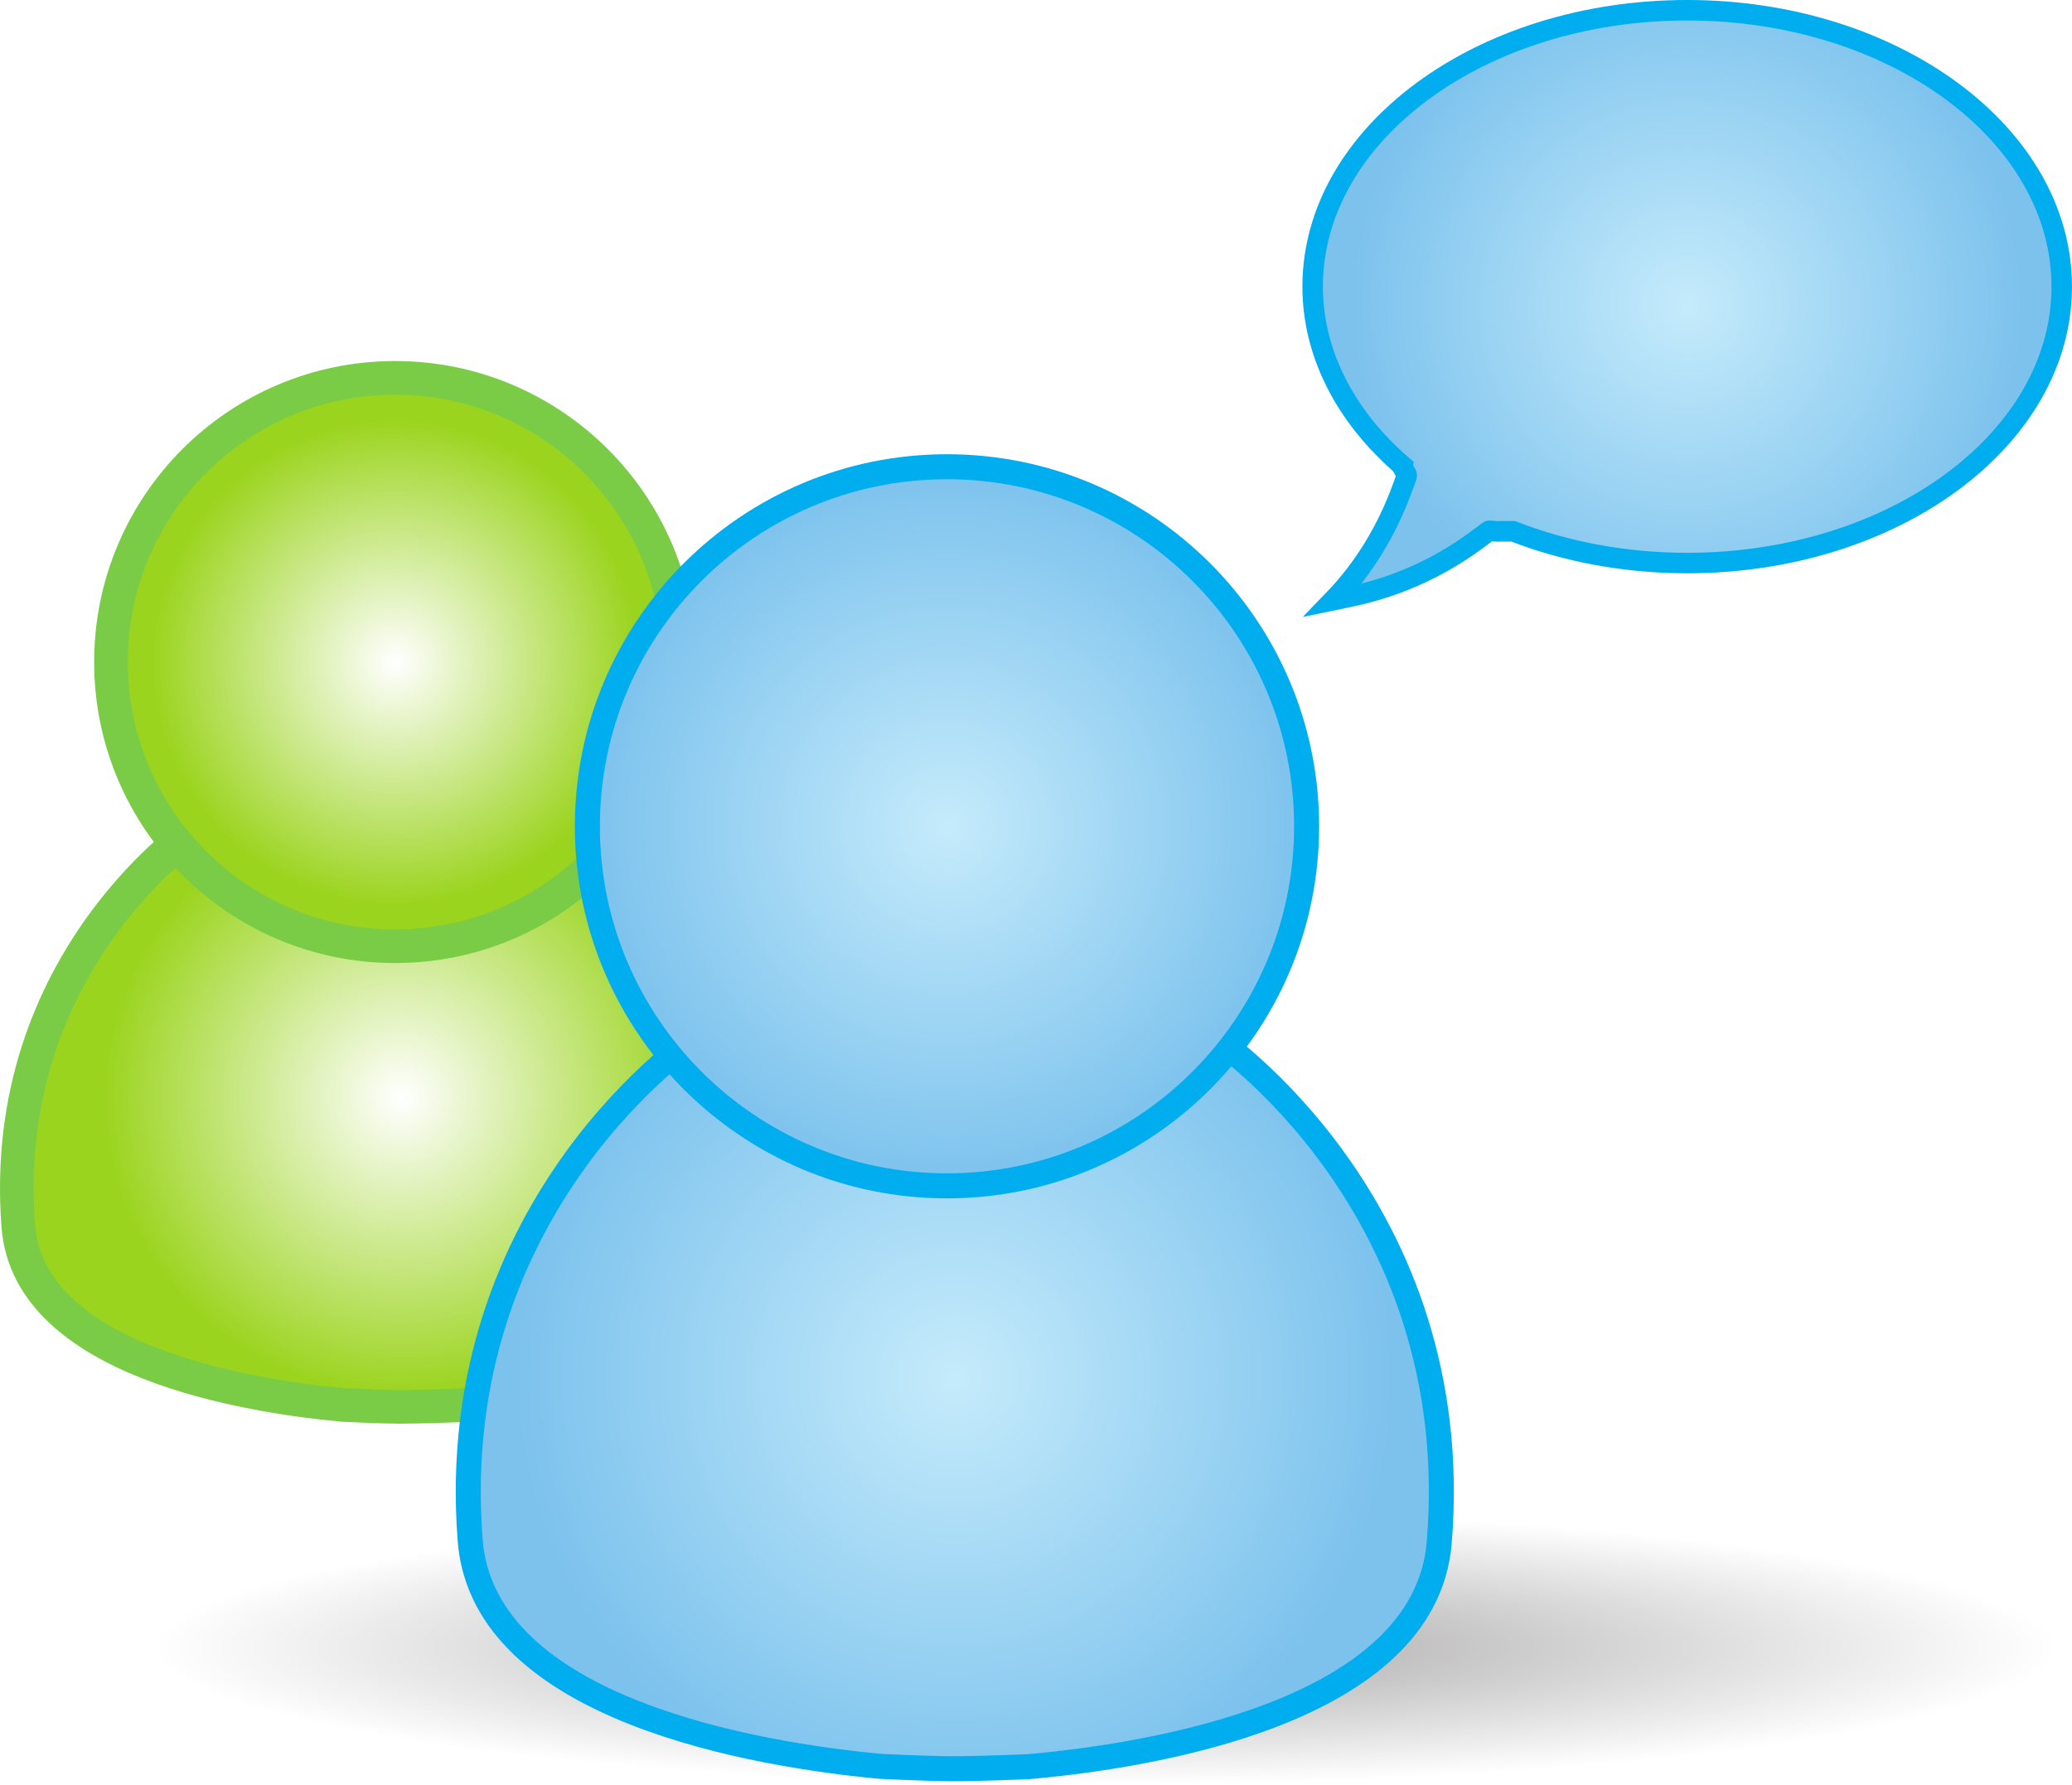
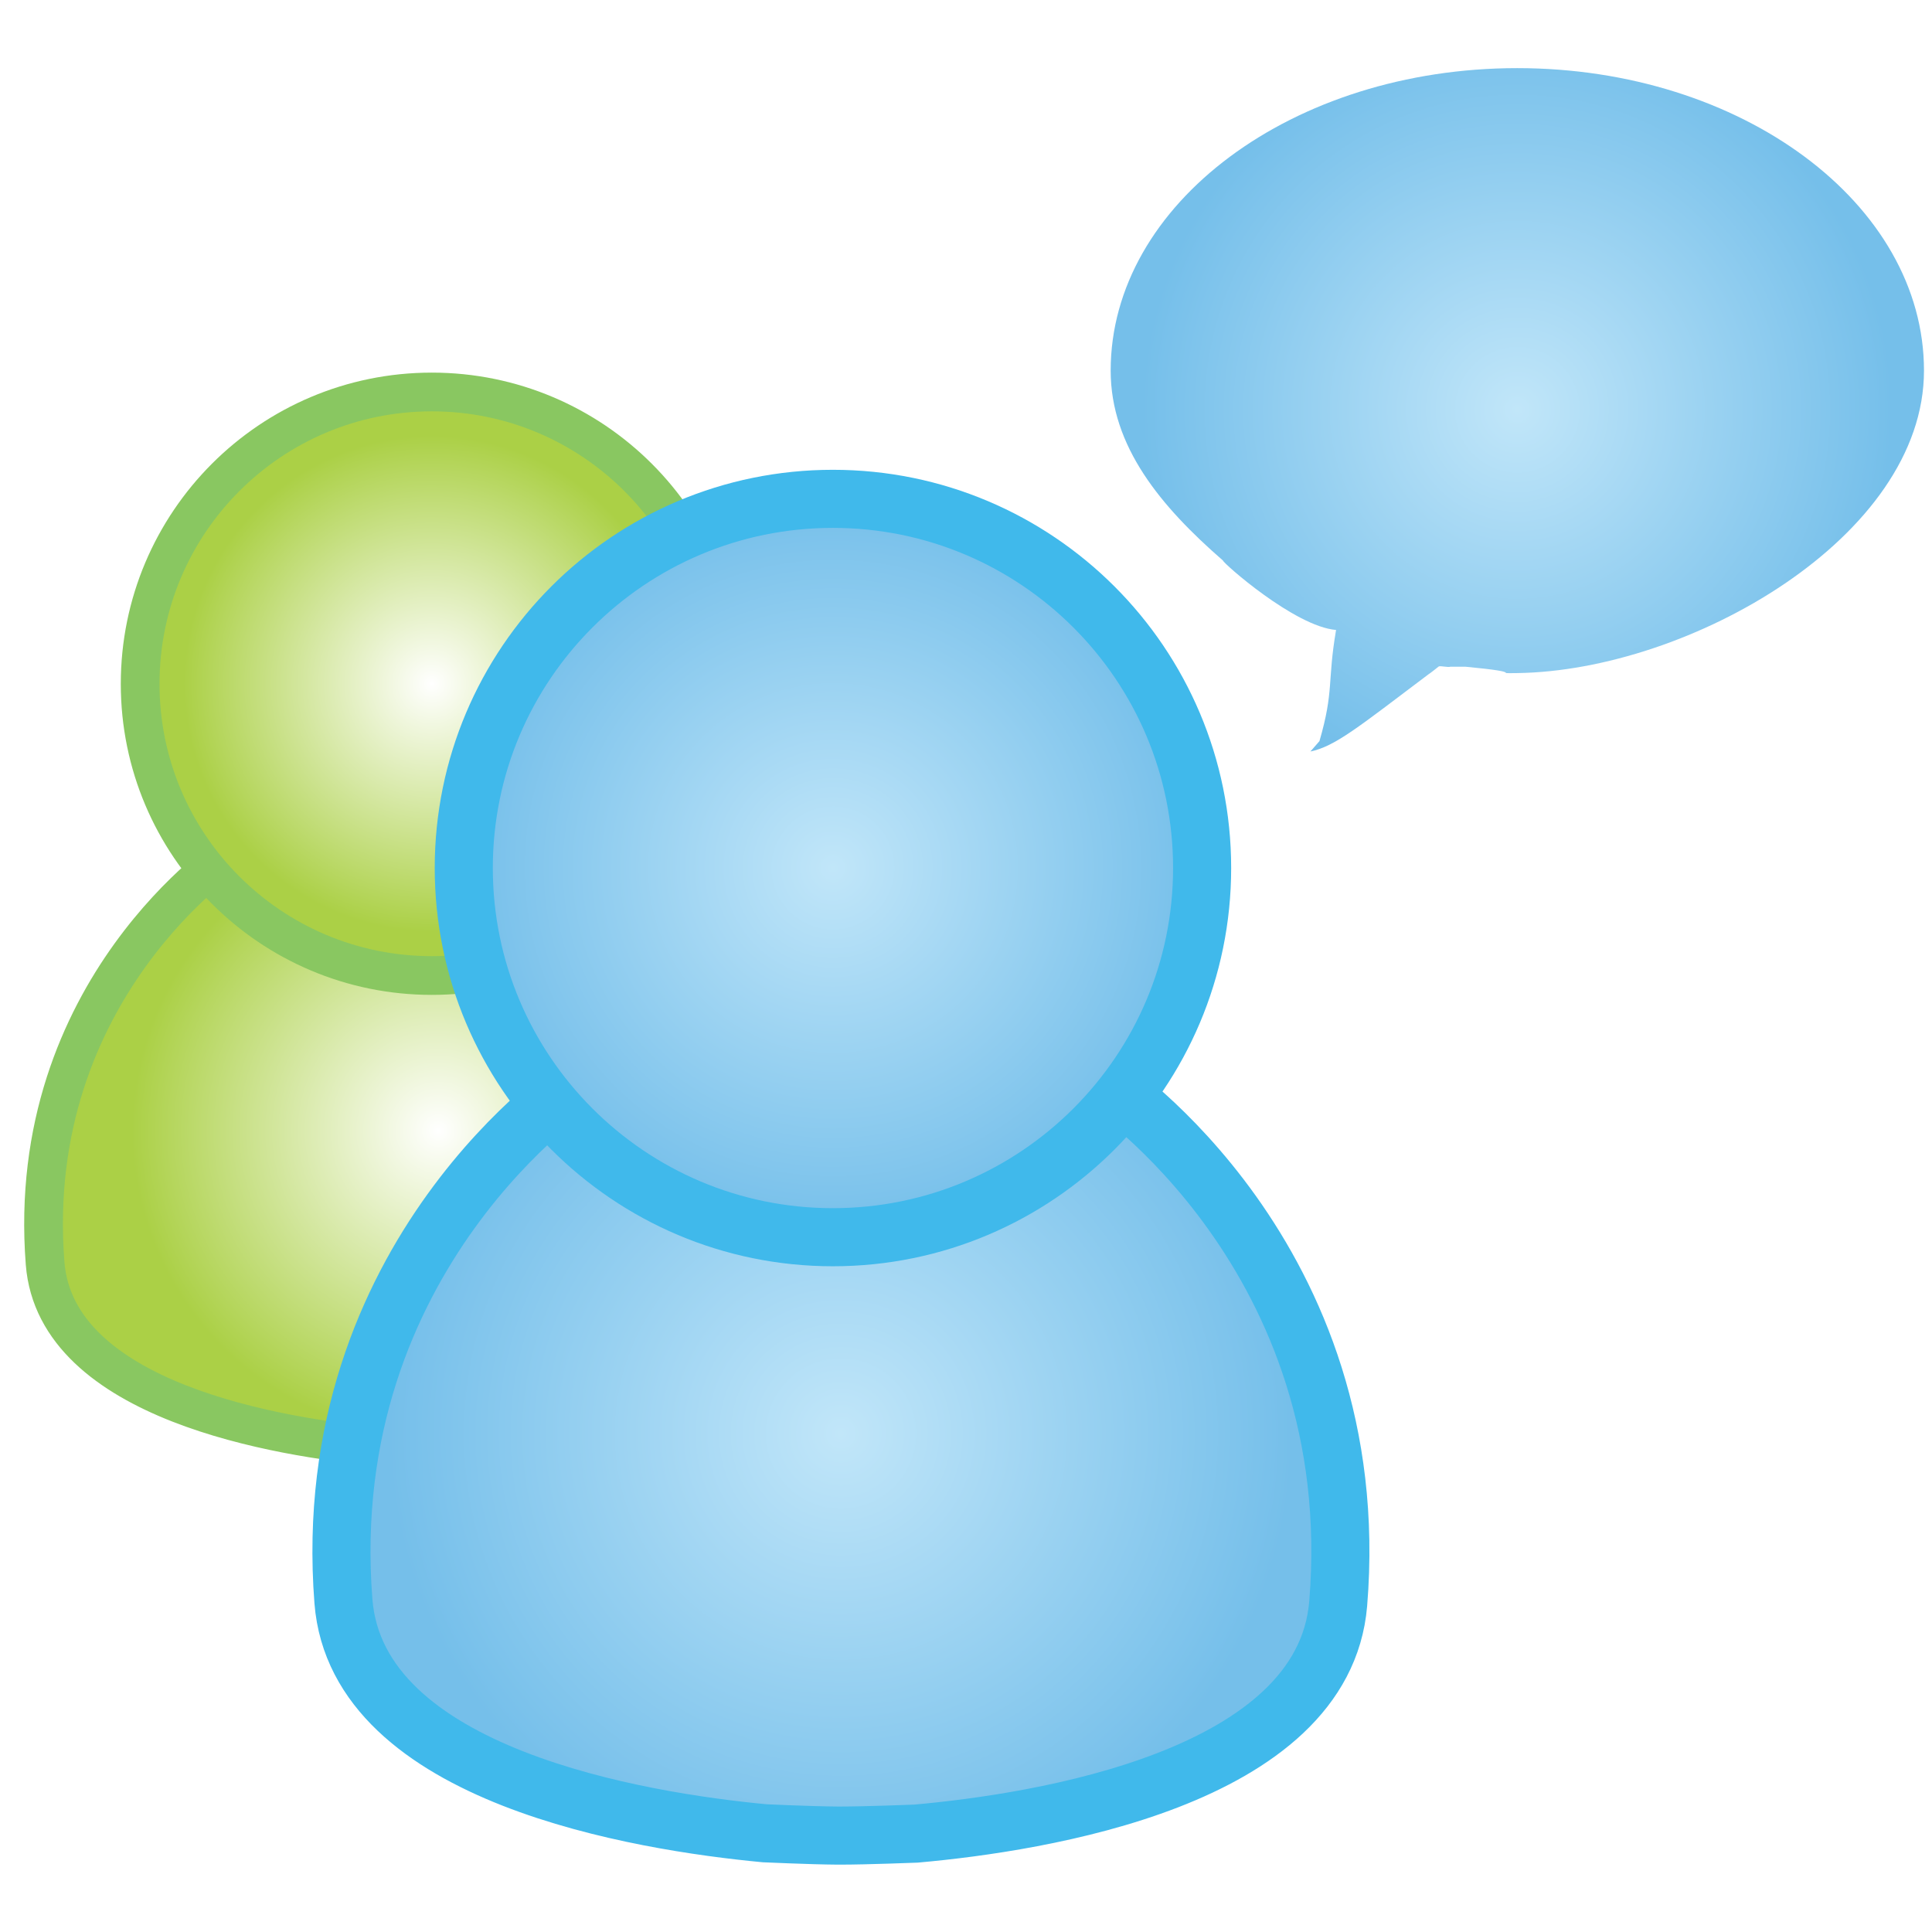
- <svg xmlns="http://www.w3.org/2000/svg" version="1.1" width="34.832" height="30" id="svg22924">
-   <defs id="defs22926">
-     <clipPath id="clipPath3760">
-       <path d="m 213.111,188.458 c 0,-2.412 1.18,-4.703 3.25,-6.492 l 0,0 c -0.017,-0.061 0.186,-0.321 0.166,-0.377 l 0,0 c -0.021,-0.054 -0.14,-0.395 -0.162,-0.445 l 0,0 c -0.555,-1.512 -1.377,-2.898 -2.505,-4.064 l 0,0 c 0.823,0.171 2.948,0.494 5.288,2.247 l 0,0 c 0.047,0.026 0.301,0.227 0.346,0.263 l 0,0 c 0.021,0.015 0.107,0.005 0.192,-0.005 l 0,0 c 0.085,-0.011 0.169,-0.021 0.191,-0.005 l 0,0 c 0.17,-0.002 0.341,-0.002 0.51,0 l 0,0 c 1.918,-0.749 4.084,-1.153 6.314,-1.153 l 0,0 c 7.496,0 13.592,4.498 13.592,10.031 l 0,0 c 0,5.534 -6.096,10.032 -13.592,10.032 l 0,0 c -7.498,0 -13.59,-4.498 -13.59,-10.032" id="path3762" />
+ <svg xmlns="http://www.w3.org/2000/svg" version="1.1" width="30" height="30" id="svg2" xml:space="preserve">
+   <defs id="defs6">
+     <clipPath id="clipPath16">
+       <path d="M 8.475,27.817 8.411,27.79 C 8.372,27.763 3.022,24.253 3.573,17.166 l 0,0 c 0.279,-3.578 6.092,-4.502 8.584,-4.732 l 0,0 c 0.008,0 0.931,-0.049 1.51,-0.051 l 0,0 0.028,0 c 0.573,0 1.562,0.041 1.568,0.041 l 0,0 c 2.492,0.22 8.312,1.113 8.609,4.689 l 0,0 c 0.586,7.084 -4.746,10.627 -4.786,10.65 l 0,0 -0.067,0.027 -2.877,0.982 -0.065,0.001 -1.438,0.005 -3.268,0.008 -2.896,-0.969 z" id="path18" />
    </clipPath>
-     <radialGradient cx="0" cy="0" r="1" fx="0" fy="0" id="radialGradient3768" gradientUnits="userSpaceOnUse" gradientTransform="matrix(12.23334,0,0,-12.23334,226.7021,187.7852)" spreadMethod="pad">
-       <stop id="stop3770" style="stop-color:#c5ebfb;stop-opacity:1" offset="0" />
-       <stop id="stop3772" style="stop-color:#7cc2ed;stop-opacity:1" offset="1" />
+     <radialGradient cx="0" cy="0" r="1" fx="0" fy="0" id="radialGradient24" gradientUnits="userSpaceOnUse" gradientTransform="matrix(9.250281,0,0,-9.250282,13.72559,20.58398)" spreadMethod="pad">
+       <stop id="stop26" style="stop-color:#ffffff;stop-opacity:1" offset="0" />
+       <stop id="stop28" style="stop-color:#abd046;stop-opacity:1" offset="0.853" />
+       <stop id="stop30" style="stop-color:#abd046;stop-opacity:1" offset="1" />
    </radialGradient>
-     <clipPath id="clipPath3696">
-       <path d="m 0,1505.001 539.578,0 L 539.578,0 0,0 0,1505.001 z" id="path3698" />
+     <clipPath id="clipPath38">
+       <path d="M 0,50 55,50 55,0 0,0 0,50 z" id="path40" />
    </clipPath>
-     <clipPath id="clipPath3676">
-       <path d="m 188.988,176.623 c 0,-5.898 4.784,-10.683 10.684,-10.683 l 0,0 c 5.898,0 10.685,4.785 10.685,10.683 l 0,0 c 0,5.901 -4.787,10.686 -10.685,10.686 l 0,0 c -5.9,0 -10.684,-4.785 -10.684,-10.686" id="path3678" />
+     <clipPath id="clipPath50">
+       <path d="m 6.028,32.125 c 0,-4.158 3.372,-7.532 7.531,-7.532 l 0,0 c 4.16,0 7.534,3.374 7.534,7.532 l 0,0 c 0,4.162 -3.374,7.536 -7.534,7.536 l 0,0 c -4.159,0 -7.531,-3.374 -7.531,-7.536" id="path52" />
    </clipPath>
-     <radialGradient cx="0" cy="0" r="1" fx="0" fy="0" id="radialGradient3684" gradientUnits="userSpaceOnUse" gradientTransform="matrix(10.68457,0,0,-10.68457,199.6729,176.625)" spreadMethod="pad">
-       <stop id="stop3686" style="stop-color:#c5ebfb;stop-opacity:1" offset="0" />
-       <stop id="stop3688" style="stop-color:#7cc2ed;stop-opacity:1" offset="1" />
+     <radialGradient cx="0" cy="0" r="1" fx="0" fy="0" id="radialGradient58" gradientUnits="userSpaceOnUse" gradientTransform="matrix(7.532847,0,0,-7.532847,13.56152,32.12744)" spreadMethod="pad">
+       <stop id="stop60" style="stop-color:#ffffff;stop-opacity:1" offset="0" />
+       <stop id="stop62" style="stop-color:#abd046;stop-opacity:1" offset="0.853" />
+       <stop id="stop64" style="stop-color:#abd046;stop-opacity:1" offset="1" />
    </radialGradient>
-     <clipPath id="clipPath3664">
-       <path d="m 0,1505.001 539.578,0 L 539.578,0 0,0 0,1505.001 z" id="path3666" />
+     <clipPath id="clipPath72">
+       <path d="M 0,50 55,50 55,0 0,0 0,50 z" id="path74" />
    </clipPath>
-     <clipPath id="clipPath3644">
-       <path d="m 192.463,170.515 -0.096,-0.043 c -0.054,-0.035 -7.645,-5.018 -6.861,-15.066 l 0,0 c 0.396,-5.073 8.638,-6.38 12.177,-6.714 l 0,0 c 0.01,0 1.319,-0.066 2.138,-0.071 l 0,0 0.04,0 c 0.816,0 2.213,0.06 2.227,0.06 l 0,0 c 3.533,0.314 11.785,1.579 12.209,6.654 l 0,0 c 0.83,10.043 -6.734,15.066 -6.789,15.102 l 0,0 -0.096,0.035 -4.08,1.394 -0.092,0.004 -2.039,0.005 -4.635,0.011 -4.103,-1.371 z" id="path3646" />
+     <clipPath id="clipPath84">
+       <path d="m 17.482,21.919 -0.084,-0.037 c -0.05,-0.03 -6.821,-4.479 -6.122,-13.444 l 0,0 c 0.353,-4.524 7.707,-5.69 10.864,-5.99 l 0,0 c 0.01,0 1.176,-0.057 1.906,-0.061 l 0,0 0.037,0 c 0.728,0 1.975,0.051 1.988,0.051 l 0,0 c 3.153,0.283 10.512,1.411 10.891,5.936 l 0,0 C 37.7,17.337 30.956,21.82 30.905,21.852 l 0,0 -0.085,0.03 -3.639,1.242 -0.082,0.004 -1.82,0.005 -4.135,0.011 -3.662,-1.225 z" id="path86" />
    </clipPath>
-     <radialGradient cx="0" cy="0" r="1" fx="0" fy="0" id="radialGradient3652" gradientUnits="userSpaceOnUse" gradientTransform="matrix(13.12032,0,0,-13.12032,199.9048,160.2539)" spreadMethod="pad">
-       <stop id="stop3654" style="stop-color:#c5ebfb;stop-opacity:1" offset="0" />
-       <stop id="stop3656" style="stop-color:#7cc2ed;stop-opacity:1" offset="1" />
+     <radialGradient cx="0" cy="0" r="1" fx="0" fy="0" id="radialGradient92" gradientUnits="userSpaceOnUse" gradientTransform="matrix(11.70572,0,0,-11.70572,24.12207,12.7666)" spreadMethod="pad">
+       <stop id="stop94" style="stop-color:#c1e6f9;stop-opacity:1" offset="0" />
+       <stop id="stop96" style="stop-color:#75bfea;stop-opacity:1" offset="1" />
    </radialGradient>
-     <clipPath id="clipPath3632">
-       <path d="m 0,1505.001 539.578,0 L 539.578,0 0,0 0,1505.001 z" id="path3634" />
+     <clipPath id="clipPath104">
+       <path d="M 0,50 55,50 55,0 0,0 0,50 z" id="path106" />
    </clipPath>
-     <clipPath id="clipPath3610">
-       <path d="m 174.834,181.503 c 0,-4.66 3.779,-8.441 8.441,-8.441 l 0,0 c 4.662,0 8.446,3.781 8.446,8.441 l 0,0 c 0,4.664 -3.784,8.446 -8.446,8.446 l 0,0 c -4.662,0 -8.441,-3.782 -8.441,-8.446" id="path3612" />
+     <clipPath id="clipPath116">
+       <path d="m 14.384,27.37 c 0,-5.261 4.267,-9.533 9.53,-9.533 l 0,0 c 5.263,0 9.535,4.272 9.535,9.533 l 0,0 c 0,5.265 -4.272,9.532 -9.535,9.532 l 0,0 c -5.263,0 -9.53,-4.267 -9.53,-9.532" id="path118" />
    </clipPath>
-     <radialGradient cx="0" cy="0" r="1" fx="0" fy="0" id="radialGradient3618" gradientUnits="userSpaceOnUse" gradientTransform="matrix(8.443848,0,0,-8.443848,183.2773,181.5059)" spreadMethod="pad">
-       <stop id="stop3620" style="stop-color:#ffffff;stop-opacity:1" offset="0" />
-       <stop id="stop3622" style="stop-color:#9bd41f;stop-opacity:1" offset="0.853" />
-       <stop id="stop3624" style="stop-color:#9bd41f;stop-opacity:1" offset="1" />
+     <radialGradient cx="0" cy="0" r="1" fx="0" fy="0" id="radialGradient124" gradientUnits="userSpaceOnUse" gradientTransform="matrix(9.532063,0,0,-9.532063,23.9165,27.36963)" spreadMethod="pad">
+       <stop id="stop126" style="stop-color:#c1e6f9;stop-opacity:1" offset="0" />
+       <stop id="stop128" style="stop-color:#75bfea;stop-opacity:1" offset="1" />
    </radialGradient>
-     <clipPath id="clipPath3598">
-       <path d="m 0,1505.001 539.578,0 L 539.578,0 0,0 0,1505.001 z" id="path3600" />
+     <clipPath id="clipPath136">
+       <path d="M 0,50 55,50 55,0 0,0 0,50 z" id="path138" />
    </clipPath>
-     <clipPath id="clipPath3576">
-       <path d="m 177.578,176.674 -0.072,-0.03 c -0.045,-0.03 -6.042,-3.966 -5.424,-11.908 l 0,0 c 0.312,-4.01 6.828,-5.044 9.621,-5.304 l 0,0 c 0.01,0 1.045,-0.056 1.692,-0.058 l 0,0 0.033,0 c 0.643,0 1.75,0.045 1.758,0.045 l 0,0 c 2.793,0.25 9.314,1.25 9.648,5.259 l 0,0 c 0.656,7.938 -5.32,11.909 -5.363,11.936 l 0,0 -0.077,0.03 -3.225,1.102 -0.071,0.001 -1.612,0.005 -3.663,0.007 -3.245,-1.085 z" id="path3578" />
+     <clipPath id="clipPath148">
+       <path d="m 31.087,39.661 c 0,-2.102 1.301,-3.761 2.901,-5.252 l 0,0 c -0.016,-0.052 1.847,-1.824 2.919,-1.918 l 0,0 c -0.079,-0.237 -0.052,-0.157 -0.025,-0.078 l 0,0 c 0.011,0.032 0.021,0.064 0.025,0.076 l 0,0 c -0.231,-1.44 -0.047,-1.658 -0.429,-3.071 l 0,0 -0.234,-0.287 c 0.638,0.142 1.237,0.672 3.046,2.132 l 0,0 c 0.036,0.021 0.234,0.189 0.268,0.219 l 0,0 c 0.016,0.013 0.082,0.004 0.147,-0.004 l 0,0 c 0.065,-0.008 0.131,-0.016 0.149,-0.003 l 0,0 c 0.131,-0.002 0.264,-0.002 0.393,0 l 0,0 c 1.67,-0.169 0.632,-0.186 1.338,-0.176 l 0,0 c 4.427,0.065 10.502,3.75 10.502,8.362 l 0,0 c 0,4.614 -4.71,8.362 -10.502,8.362 l 0,0 c -5.793,0 -10.498,-3.748 -10.498,-8.362" id="path150" />
    </clipPath>
-     <radialGradient cx="0" cy="0" r="1" fx="0" fy="0" id="radialGradient3584" gradientUnits="userSpaceOnUse" gradientTransform="matrix(10.36804,0,0,-10.36804,183.4609,168.5664)" spreadMethod="pad">
-       <stop id="stop3586" style="stop-color:#ffffff;stop-opacity:1" offset="0" />
-       <stop id="stop3588" style="stop-color:#9bd41f;stop-opacity:1" offset="0.853" />
-       <stop id="stop3590" style="stop-color:#9bd41f;stop-opacity:1" offset="1" />
+     <radialGradient cx="0" cy="0" r="1" fx="0" fy="0" id="radialGradient156" gradientUnits="userSpaceOnUse" gradientTransform="matrix(9.666818,0,0,-10.42981,41.58691,38.57764)" spreadMethod="pad">
+       <stop id="stop158" style="stop-color:#c1e6f9;stop-opacity:1" offset="0" />
+       <stop id="stop160" style="stop-color:#75bfea;stop-opacity:1" offset="1" />
    </radialGradient>
-     <clipPath id="clipPath3556">
-       <path d="m 182.771,152.228 c 0,-2.25 12.702,-4.071 28.372,-4.071 l 0,0 c 15.666,0 28.372,1.821 28.372,4.071 l 0,0 c 0,2.245 -12.706,4.065 -28.372,4.065 l 0,0 c -15.67,0 -28.372,-1.82 -28.372,-4.065" id="path3558" />
-     </clipPath>
-     <radialGradient cx="0" cy="0" r="1" fx="0" fy="0" id="radialGradient3564" gradientUnits="userSpaceOnUse" gradientTransform="matrix(28.37717,0,0,-4.067108,211.1426,152.2246)" spreadMethod="pad">
-       <stop id="stop3566" style="stop-color:#a7a5a6;stop-opacity:1" offset="0" />
-       <stop id="stop3568" style="stop-color:#ffffff;stop-opacity:1" offset="1" />
-     </radialGradient>
-     <clipPath id="clipPath3760-8">
-       <path d="m 213.111,188.458 c 0,-2.412 1.18,-4.703 3.25,-6.492 l 0,0 c -0.017,-0.061 0.186,-0.321 0.166,-0.377 l 0,0 c -0.021,-0.054 -0.14,-0.395 -0.162,-0.445 l 0,0 c -0.555,-1.512 -1.377,-2.898 -2.505,-4.064 l 0,0 c 0.823,0.171 2.948,0.494 5.288,2.247 l 0,0 c 0.047,0.026 0.301,0.227 0.346,0.263 l 0,0 c 0.021,0.015 0.107,0.005 0.192,-0.005 l 0,0 c 0.085,-0.011 0.169,-0.021 0.191,-0.005 l 0,0 c 0.17,-0.002 0.341,-0.002 0.51,0 l 0,0 c 1.918,-0.749 4.084,-1.153 6.314,-1.153 l 0,0 c 7.496,0 13.592,4.498 13.592,10.031 l 0,0 c 0,5.534 -6.096,10.032 -13.592,10.032 l 0,0 c -7.498,0 -13.59,-4.498 -13.59,-10.032" id="path3762-3" />
-     </clipPath>
-     <radialGradient cx="0" cy="0" r="1" fx="0" fy="0" id="radialGradient3768-1" gradientUnits="userSpaceOnUse" gradientTransform="matrix(12.23334,0,0,-12.23334,226.7021,187.7852)" spreadMethod="pad">
-       <stop id="stop3770-1" style="stop-color:#c5ebfb;stop-opacity:1" offset="0" />
-       <stop id="stop3772-9" style="stop-color:#7cc2ed;stop-opacity:1" offset="1" />
-     </radialGradient>
-     <clipPath id="clipPath3696-6">
-       <path d="m 0,1505.001 539.578,0 L 539.578,0 0,0 0,1505.001 z" id="path3698-5" />
-     </clipPath>
-     <clipPath id="clipPath3676-7">
-       <path d="m 188.988,176.623 c 0,-5.898 4.784,-10.683 10.684,-10.683 l 0,0 c 5.898,0 10.685,4.785 10.685,10.683 l 0,0 c 0,5.901 -4.787,10.686 -10.685,10.686 l 0,0 c -5.9,0 -10.684,-4.785 -10.684,-10.686" id="path3678-7" />
-     </clipPath>
-     <radialGradient cx="0" cy="0" r="1" fx="0" fy="0" id="radialGradient3684-7" gradientUnits="userSpaceOnUse" gradientTransform="matrix(10.68457,0,0,-10.68457,199.6729,176.625)" spreadMethod="pad">
-       <stop id="stop3686-0" style="stop-color:#c5ebfb;stop-opacity:1" offset="0" />
-       <stop id="stop3688-6" style="stop-color:#7cc2ed;stop-opacity:1" offset="1" />
-     </radialGradient>
-     <clipPath id="clipPath3664-3">
-       <path d="m 0,1505.001 539.578,0 L 539.578,0 0,0 0,1505.001 z" id="path3666-5" />
-     </clipPath>
-     <clipPath id="clipPath3644-5">
-       <path d="m 192.463,170.515 -0.096,-0.043 c -0.054,-0.035 -7.645,-5.018 -6.861,-15.066 l 0,0 c 0.396,-5.073 8.638,-6.38 12.177,-6.714 l 0,0 c 0.01,0 1.319,-0.066 2.138,-0.071 l 0,0 0.04,0 c 0.816,0 2.213,0.06 2.227,0.06 l 0,0 c 3.533,0.314 11.785,1.579 12.209,6.654 l 0,0 c 0.83,10.043 -6.734,15.066 -6.789,15.102 l 0,0 -0.096,0.035 -4.08,1.394 -0.092,0.004 -2.039,0.005 -4.635,0.011 -4.103,-1.371 z" id="path3646-9" />
-     </clipPath>
-     <radialGradient cx="0" cy="0" r="1" fx="0" fy="0" id="radialGradient3652-8" gradientUnits="userSpaceOnUse" gradientTransform="matrix(13.12032,0,0,-13.12032,199.9048,160.2539)" spreadMethod="pad">
-       <stop id="stop3654-6" style="stop-color:#c5ebfb;stop-opacity:1" offset="0" />
-       <stop id="stop3656-5" style="stop-color:#7cc2ed;stop-opacity:1" offset="1" />
-     </radialGradient>
-     <clipPath id="clipPath3632-9">
-       <path d="m 0,1505.001 539.578,0 L 539.578,0 0,0 0,1505.001 z" id="path3634-5" />
-     </clipPath>
-     <clipPath id="clipPath3610-2">
-       <path d="m 174.834,181.503 c 0,-4.66 3.779,-8.441 8.441,-8.441 l 0,0 c 4.662,0 8.446,3.781 8.446,8.441 l 0,0 c 0,4.664 -3.784,8.446 -8.446,8.446 l 0,0 c -4.662,0 -8.441,-3.782 -8.441,-8.446" id="path3612-0" />
-     </clipPath>
-     <radialGradient cx="0" cy="0" r="1" fx="0" fy="0" id="radialGradient3618-2" gradientUnits="userSpaceOnUse" gradientTransform="matrix(8.443848,0,0,-8.443848,183.2773,181.5059)" spreadMethod="pad">
-       <stop id="stop3620-2" style="stop-color:#ffffff;stop-opacity:1" offset="0" />
-       <stop id="stop3622-5" style="stop-color:#9bd41f;stop-opacity:1" offset="0.853" />
-       <stop id="stop3624-6" style="stop-color:#9bd41f;stop-opacity:1" offset="1" />
-     </radialGradient>
-     <clipPath id="clipPath3598-2">
-       <path d="m 0,1505.001 539.578,0 L 539.578,0 0,0 0,1505.001 z" id="path3600-8" />
-     </clipPath>
-     <clipPath id="clipPath3576-9">
-       <path d="m 177.578,176.674 -0.072,-0.03 c -0.045,-0.03 -6.042,-3.966 -5.424,-11.908 l 0,0 c 0.312,-4.01 6.828,-5.044 9.621,-5.304 l 0,0 c 0.01,0 1.045,-0.056 1.692,-0.058 l 0,0 0.033,0 c 0.643,0 1.75,0.045 1.758,0.045 l 0,0 c 2.793,0.25 9.314,1.25 9.648,5.259 l 0,0 c 0.656,7.938 -5.32,11.909 -5.363,11.936 l 0,0 -0.077,0.03 -3.225,1.102 -0.071,0.001 -1.612,0.005 -3.663,0.007 -3.245,-1.085 z" id="path3578-3" />
-     </clipPath>
-     <radialGradient cx="0" cy="0" r="1" fx="0" fy="0" id="radialGradient3584-7" gradientUnits="userSpaceOnUse" gradientTransform="matrix(10.36804,0,0,-10.36804,183.4609,168.5664)" spreadMethod="pad">
-       <stop id="stop3586-2" style="stop-color:#ffffff;stop-opacity:1" offset="0" />
-       <stop id="stop3588-5" style="stop-color:#9bd41f;stop-opacity:1" offset="0.853" />
-       <stop id="stop3590-0" style="stop-color:#9bd41f;stop-opacity:1" offset="1" />
-     </radialGradient>
-     <clipPath id="clipPath3556-3">
-       <path d="m 182.771,152.228 c 0,-2.25 12.702,-4.071 28.372,-4.071 l 0,0 c 15.666,0 28.372,1.821 28.372,4.071 l 0,0 c 0,2.245 -12.706,4.065 -28.372,4.065 l 0,0 c -15.67,0 -28.372,-1.82 -28.372,-4.065" id="path3558-1" />
-     </clipPath>
-     <radialGradient cx="0" cy="0" r="1" fx="0" fy="0" id="radialGradient3564-7" gradientUnits="userSpaceOnUse" gradientTransform="matrix(28.37717,0,0,-4.067108,211.1426,152.2246)" spreadMethod="pad">
-       <stop id="stop3566-3" style="stop-color:#a7a5a6;stop-opacity:1" offset="0" />
-       <stop id="stop3568-0" style="stop-color:#ffffff;stop-opacity:1" offset="1" />
-     </radialGradient>
-     <clipPath id="clipPath3780">
-       <path d="m 0,1505.001 539.578,0 L 539.578,0 0,0 0,1505.001 z" id="path3782" />
-     </clipPath>
  </defs>
-   <g transform="translate(-324.0064,-728.3523)" id="layer1">
-     <g transform="matrix(0.5658195,0,0,-0.5658195,223.122,842.1824)" id="g3552">
-       <g clip-path="url(#clipPath3556-3)" id="g3554">
-         <g id="g3560">
-           <g id="g3562">
-             <path d="m 182.771,152.228 c 0,-2.25 12.702,-4.071 28.372,-4.071 l 0,0 c 15.666,0 28.372,1.821 28.372,4.071 l 0,0 c 0,2.245 -12.706,4.065 -28.372,4.065 l 0,0 c -15.67,0 -28.372,-1.82 -28.372,-4.065" id="path3570" style="fill:url(#radialGradient3564-7);stroke:none" />
+   <g transform="matrix(1.25,0,0,-1.25,0,30)" id="g10">
+     <g transform="matrix(0.4811101,0,0,0.4811101,-1.159135,0.04931894)" id="g12">
+       <g clip-path="url(#clipPath16)" id="g14">
+         <g id="g20">
+           <g id="g22">
+             <path d="M 8.475,27.817 8.411,27.79 C 8.372,27.763 3.022,24.253 3.573,17.166 l 0,0 c 0.279,-3.578 6.092,-4.502 8.584,-4.732 l 0,0 c 0.008,0 0.931,-0.049 1.51,-0.051 l 0,0 0.028,0 c 0.573,0 1.562,0.041 1.568,0.041 l 0,0 c 2.492,0.22 8.312,1.113 8.609,4.689 l 0,0 c 0.586,7.084 -4.746,10.627 -4.786,10.65 l 0,0 -0.067,0.027 -2.877,0.982 -0.065,0.001 -1.438,0.005 -3.268,0.008 -2.896,-0.969 z" id="path32" style="fill:url(#radialGradient24);stroke:none" />
          </g>
        </g>
      </g>
    </g>
-     <g transform="matrix(0.5658195,0,0,-0.5658195,226.9472,842.1824)" id="g3572">
-       <g clip-path="url(#clipPath3576-9)" id="g3574">
-         <g id="g3580">
-           <g id="g3582">
-             <path d="m 177.578,176.674 -0.072,-0.03 c -0.045,-0.03 -6.042,-3.966 -5.424,-11.908 l 0,0 c 0.312,-4.01 6.828,-5.044 9.621,-5.304 l 0,0 c 0.01,0 1.045,-0.056 1.692,-0.058 l 0,0 0.033,0 c 0.643,0 1.75,0.045 1.758,0.045 l 0,0 c 2.793,0.25 9.314,1.25 9.648,5.259 l 0,0 c 0.656,7.938 -5.32,11.909 -5.363,11.936 l 0,0 -0.077,0.03 -3.225,1.102 -0.071,0.001 -1.612,0.005 -3.663,0.007 -3.245,-1.085 z" id="path3592" style="fill:url(#radialGradient3584-7);stroke:none" />
+     <g transform="matrix(0.4811101,0,0,0.4811101,-1.159135,0.04931894)" id="g34">
+       <g clip-path="url(#clipPath38)" id="g36">
+         <g transform="translate(8.4116,27.7905)" id="g42">
+           <path d="M 0,0 0.064,0.027 2.959,0.995 6.228,0.988 7.665,0.983 7.73,0.982 10.607,0 10.675,-0.027 c 0.039,-0.024 5.372,-3.567 4.785,-10.65 -0.297,-3.576 -6.117,-4.469 -8.609,-4.69 -0.006,0 -0.995,-0.041 -1.567,-0.041 l -0.029,0 c -0.579,0.002 -1.502,0.051 -1.509,0.051 -2.492,0.231 -8.306,1.154 -8.584,4.732 C -5.389,-3.538 -0.04,-0.027 0,0 z" id="path44" style="fill:none;stroke:#89c761;stroke-width:1;stroke-linecap:butt;stroke-linejoin:miter;stroke-miterlimit:4;stroke-opacity:1;stroke-dasharray:none" />
+         </g>
+       </g>
+     </g>
+     <g transform="matrix(0.4811101,0,0,0.4811101,-1.159135,0.04931894)" id="g46">
+       <g clip-path="url(#clipPath50)" id="g48">
+         <g id="g54">
+           <g id="g56">
+             <path d="m 6.028,32.125 c 0,-4.158 3.372,-7.532 7.531,-7.532 l 0,0 c 4.16,0 7.534,3.374 7.534,7.532 l 0,0 c 0,4.162 -3.374,7.536 -7.534,7.536 l 0,0 c -4.159,0 -7.531,-3.374 -7.531,-7.536" id="path66" style="fill:url(#radialGradient58);stroke:none" />
          </g>
        </g>
      </g>
    </g>
-     <g transform="matrix(0.5658195,0,0,-0.5658195,226.9472,842.1824)" id="g3594">
-       <g clip-path="url(#clipPath3598-2)" id="g3596">
-         <g transform="translate(177.5059,176.6436)" id="g3602">
-           <path d="M 0,0 0.072,0.031 3.316,1.115 6.98,1.108 8.592,1.104 8.664,1.103 11.889,0 11.965,-0.029 c 0.043,-0.028 6.019,-3.998 5.363,-11.936 -0.334,-4.01 -6.855,-5.01 -9.648,-5.26 -0.008,0 -1.116,-0.045 -1.758,-0.045 l -0.033,0 c -0.647,0.003 -1.682,0.059 -1.692,0.059 -2.793,0.26 -9.308,1.293 -9.621,5.304 C -6.041,-3.965 -0.045,-0.029 0,0 z" id="path3604" style="fill:none;stroke:#7acc46;stroke-width:1;stroke-linecap:butt;stroke-linejoin:miter;stroke-miterlimit:4;stroke-opacity:1;stroke-dasharray:none" />
+     <g transform="matrix(0.4811101,0,0,0.4811101,-1.159135,0.04931894)" id="g68">
+       <g clip-path="url(#clipPath72)" id="g70">
+         <g transform="translate(13.5591,39.6611)" id="g76">
+           <path d="m 0,0 c 4.16,0 7.535,-3.374 7.535,-7.537 0,-4.157 -3.375,-7.53 -7.535,-7.53 -4.159,0 -7.531,3.373 -7.531,7.53 C -7.531,-3.374 -4.159,0 0,0 z" id="path78" style="fill:none;stroke:#89c761;stroke-width:1;stroke-linecap:butt;stroke-linejoin:miter;stroke-miterlimit:4;stroke-opacity:1;stroke-dasharray:none" />
        </g>
      </g>
    </g>
-     <g transform="matrix(0.5658195,0,0,-0.5658195,226.9472,842.1824)" id="g3606">
-       <g clip-path="url(#clipPath3610-2)" id="g3608">
-         <g id="g3614">
-           <g id="g3616">
-             <path d="m 174.834,181.503 c 0,-4.66 3.779,-8.441 8.441,-8.441 l 0,0 c 4.662,0 8.446,3.781 8.446,8.441 l 0,0 c 0,4.664 -3.784,8.446 -8.446,8.446 l 0,0 c -4.662,0 -8.441,-3.782 -8.441,-8.446" id="path3626" style="fill:url(#radialGradient3618-2);stroke:none" />
+     <g transform="matrix(0.4811101,0,0,0.4811101,-1.159135,0.04931894)" id="g80">
+       <g clip-path="url(#clipPath84)" id="g82">
+         <g id="g88">
+           <g id="g90">
+             <path d="m 17.482,21.919 -0.084,-0.037 c -0.05,-0.03 -6.821,-4.479 -6.122,-13.444 l 0,0 c 0.353,-4.524 7.707,-5.69 10.864,-5.99 l 0,0 c 0.01,0 1.176,-0.057 1.906,-0.061 l 0,0 0.037,0 c 0.728,0 1.975,0.051 1.988,0.051 l 0,0 c 3.153,0.283 10.512,1.411 10.891,5.936 l 0,0 C 37.7,17.337 30.956,21.82 30.905,21.852 l 0,0 -0.085,0.03 -3.639,1.242 -0.082,0.004 -1.82,0.005 -4.135,0.011 -3.662,-1.225 z" id="path98" style="fill:url(#radialGradient92);stroke:none" />
          </g>
        </g>
      </g>
    </g>
-     <g transform="matrix(0.5658195,0,0,-0.5658195,226.9472,842.1824)" id="g3628">
-       <g clip-path="url(#clipPath3632-9)" id="g3630">
-         <g transform="translate(183.2754,189.9492)" id="g3636">
-           <path d="m 0,0 c 4.662,0 8.445,-3.782 8.445,-8.446 0,-4.66 -3.783,-8.442 -8.445,-8.442 -4.662,0 -8.441,3.782 -8.441,8.442 C -8.441,-3.782 -4.662,0 0,0 z" id="path3638" style="fill:none;stroke:#7acc46;stroke-width:1;stroke-linecap:butt;stroke-linejoin:miter;stroke-miterlimit:4;stroke-opacity:1;stroke-dasharray:none" />
+     <g transform="matrix(0.4811101,0,0,0.4811101,-1.159135,0.04931894)" id="g100">
+       <g clip-path="url(#clipPath104)" id="g102">
+         <g transform="translate(17.3975,21.8818)" id="g108">
+           <path d="M 0,0 0.085,0.037 3.746,1.263 7.881,1.251 9.702,1.246 9.784,1.242 13.423,0 13.508,-0.03 c 0.05,-0.032 6.795,-4.515 6.056,-13.478 -0.378,-4.524 -7.738,-5.653 -10.89,-5.935 -0.014,0 -1.26,-0.052 -1.988,-0.052 l -0.037,0 c -0.73,0.005 -1.897,0.061 -1.906,0.061 -3.158,0.3 -10.512,1.466 -10.864,5.991 C -6.82,-4.479 -0.049,-0.03 0,0 z" id="path110" style="fill:none;stroke:#40b9eb;stroke-width:1.5;stroke-linecap:butt;stroke-linejoin:miter;stroke-miterlimit:4;stroke-opacity:1;stroke-dasharray:none" />
        </g>
      </g>
    </g>
-     <g transform="matrix(0.5658195,0,0,-0.5658195,226.9472,842.1824)" id="g3640">
-       <g clip-path="url(#clipPath3644-5)" id="g3642">
-         <g id="g3648">
-           <g id="g3650">
-             <path d="m 192.463,170.515 -0.096,-0.043 c -0.054,-0.035 -7.645,-5.018 -6.861,-15.066 l 0,0 c 0.396,-5.073 8.638,-6.38 12.177,-6.714 l 0,0 c 0.01,0 1.319,-0.066 2.138,-0.071 l 0,0 0.04,0 c 0.816,0 2.213,0.06 2.227,0.06 l 0,0 c 3.533,0.314 11.785,1.579 12.209,6.654 l 0,0 c 0.83,10.043 -6.734,15.066 -6.789,15.102 l 0,0 -0.096,0.035 -4.08,1.394 -0.092,0.004 -2.039,0.005 -4.635,0.011 -4.103,-1.371 z" id="path3658" style="fill:url(#radialGradient3652-8);stroke:none" />
+     <g transform="matrix(0.4811101,0,0,0.4811101,-1.159135,0.04931894)" id="g112">
+       <g clip-path="url(#clipPath116)" id="g114">
+         <g id="g120">
+           <g id="g122">
+             <path d="m 14.384,27.37 c 0,-5.261 4.267,-9.533 9.53,-9.533 l 0,0 c 5.263,0 9.535,4.272 9.535,9.533 l 0,0 c 0,5.265 -4.272,9.532 -9.535,9.532 l 0,0 c -5.263,0 -9.53,-4.267 -9.53,-9.532" id="path130" style="fill:url(#radialGradient124);stroke:none" />
          </g>
        </g>
      </g>
    </g>
-     <g transform="matrix(0.5658195,0,0,-0.5658195,226.9472,842.1824)" id="g3660">
-       <g clip-path="url(#clipPath3664-3)" id="g3662">
-         <g transform="translate(192.3672,170.4717)" id="g3668">
-           <path d="M 0,0 0.096,0.043 4.199,1.415 8.834,1.403 10.873,1.398 10.965,1.395 15.045,0 15.141,-0.035 c 0.054,-0.036 7.619,-5.059 6.789,-15.102 -0.424,-5.074 -8.676,-6.34 -12.209,-6.654 -0.014,0 -1.41,-0.06 -2.227,-0.06 l -0.041,0 c -0.818,0.005 -2.127,0.071 -2.137,0.071 -3.539,0.335 -11.781,1.641 -12.177,6.714 C -7.645,-5.018 -0.055,-0.035 0,0 z" id="path3670" style="fill:none;stroke:#00adef;stroke-width:0.743;stroke-linecap:butt;stroke-linejoin:miter;stroke-miterlimit:4;stroke-opacity:1;stroke-dasharray:none" />
+     <g transform="matrix(0.4811101,0,0,0.4811101,-1.159135,0.04931894)" id="g132">
+       <g clip-path="url(#clipPath136)" id="g134">
+         <g transform="translate(23.9141,36.9019)" id="g140">
+           <path d="m 0,0 c 5.263,0 9.534,-4.267 9.534,-9.532 0,-5.261 -4.271,-9.533 -9.534,-9.533 -5.263,0 -9.53,4.272 -9.53,9.533 C -9.53,-4.267 -5.263,0 0,0 z" id="path142" style="fill:none;stroke:#40b9eb;stroke-width:1.5;stroke-linecap:butt;stroke-linejoin:miter;stroke-miterlimit:4;stroke-opacity:1;stroke-dasharray:none" />
        </g>
      </g>
    </g>
-     <g transform="matrix(0.5658195,0,0,-0.5658195,226.9472,842.1824)" id="g3672">
-       <g clip-path="url(#clipPath3676-7)" id="g3674">
-         <g id="g3680">
-           <g id="g3682">
-             <path d="m 188.988,176.623 c 0,-5.898 4.784,-10.683 10.684,-10.683 l 0,0 c 5.898,0 10.685,4.785 10.685,10.683 l 0,0 c 0,5.901 -4.787,10.686 -10.685,10.686 l 0,0 c -5.9,0 -10.684,-4.785 -10.684,-10.686" id="path3690" style="fill:url(#radialGradient3684-7);stroke:none" />
+     <g transform="matrix(0.4811101,0,0,0.4493507,-1.159135,1.574504)" id="g144">
+       <g clip-path="url(#clipPath148)" id="g146">
+         <g id="g152">
+           <g id="g154">
+             <path d="m 31.087,39.661 c 0,-2.102 1.301,-3.761 2.901,-5.252 l 0,0 c -0.016,-0.052 1.847,-1.824 2.919,-1.918 l 0,0 c -0.079,-0.237 -0.052,-0.157 -0.025,-0.078 l 0,0 c 0.011,0.032 0.021,0.064 0.025,0.076 l 0,0 c -0.231,-1.44 -0.047,-1.658 -0.429,-3.071 l 0,0 -0.234,-0.287 c 0.638,0.142 1.237,0.672 3.046,2.132 l 0,0 c 0.036,0.021 0.234,0.189 0.268,0.219 l 0,0 c 0.016,0.013 0.082,0.004 0.147,-0.004 l 0,0 c 0.065,-0.008 0.131,-0.016 0.149,-0.003 l 0,0 c 0.131,-0.002 0.264,-0.002 0.393,0 l 0,0 c 1.67,-0.169 0.632,-0.186 1.338,-0.176 l 0,0 c 4.427,0.065 10.502,3.75 10.502,8.362 l 0,0 c 0,4.614 -4.71,8.362 -10.502,8.362 l 0,0 c -5.793,0 -10.498,-3.748 -10.498,-8.362" id="path162" style="fill:url(#radialGradient156);stroke:none" />
          </g>
        </g>
      </g>
    </g>
-     <g transform="matrix(0.5658195,0,0,-0.5658195,339.9255,736.1995)" id="g3700">
-       <path d="m 0,0 c 5.898,0 10.686,-4.784 10.686,-10.686 0,-5.897 -4.788,-10.682 -10.686,-10.682 -5.9,0 -10.684,4.785 -10.684,10.682 C -10.684,-4.784 -5.9,0 0,0 z" id="path3702" style="fill:none;stroke:#00adef;stroke-width:0.743;stroke-linecap:butt;stroke-linejoin:miter;stroke-miterlimit:4;stroke-opacity:1;stroke-dasharray:none" />
-     </g>
-     <g transform="matrix(0.4632802,0,0,-0.4632802,247.3428,820.4804)" id="g3756">
-       <g clip-path="url(#clipPath3760-8)" id="g3758">
-         <g id="g3764">
-           <g id="g3766">
-             <path d="m 213.111,188.458 c 0,-2.412 1.18,-4.703 3.25,-6.492 l 0,0 c -0.017,-0.061 0.186,-0.321 0.166,-0.377 l 0,0 c -0.021,-0.054 -0.14,-0.395 -0.162,-0.445 l 0,0 c -0.555,-1.512 -1.377,-2.898 -2.505,-4.064 l 0,0 c 0.823,0.171 2.948,0.494 5.288,2.247 l 0,0 c 0.047,0.026 0.301,0.227 0.346,0.263 l 0,0 c 0.021,0.015 0.107,0.005 0.192,-0.005 l 0,0 c 0.085,-0.011 0.169,-0.021 0.191,-0.005 l 0,0 c 0.17,-0.002 0.341,-0.002 0.51,0 l 0,0 c 1.918,-0.749 4.084,-1.153 6.314,-1.153 l 0,0 c 7.496,0 13.592,4.498 13.592,10.031 l 0,0 c 0,5.534 -6.096,10.032 -13.592,10.032 l 0,0 c -7.498,0 -13.59,-4.498 -13.59,-10.032" id="path3774" style="fill:url(#radialGradient3768-1);stroke:none" />
-           </g>
-         </g>
-       </g>
-     </g>
-     <g transform="matrix(0.4632802,0,0,-0.4632802,358.6658,733.1715)" id="g3784">
-       <path d="m 0,0 c 0,5.534 -6.096,10.031 -13.592,10.031 -7.498,0 -13.59,-4.497 -13.59,-10.031 0,-2.412 1.18,-4.703 3.25,-6.492 -0.017,-0.061 0.186,-0.321 0.166,-0.376 -0.021,-0.055 -0.14,-0.396 -0.162,-0.446 -0.554,-1.512 -1.377,-2.898 -2.506,-4.064 0.825,0.171 2.95,0.494 5.289,2.247 0.047,0.026 0.301,0.227 0.346,0.263 0.043,0.031 0.338,-0.04 0.383,-0.01 0.17,-0.002 0.342,-0.002 0.51,0 1.918,-0.749 4.084,-1.153 6.314,-1.153 C -6.096,-10.031 0,-5.533 0,0 z" id="path3786" style="fill:none;stroke:#00adef;stroke-width:0.743;stroke-linecap:butt;stroke-linejoin:miter;stroke-miterlimit:4;stroke-opacity:1;stroke-dasharray:none" />
-     </g>
  </g>
</svg>
